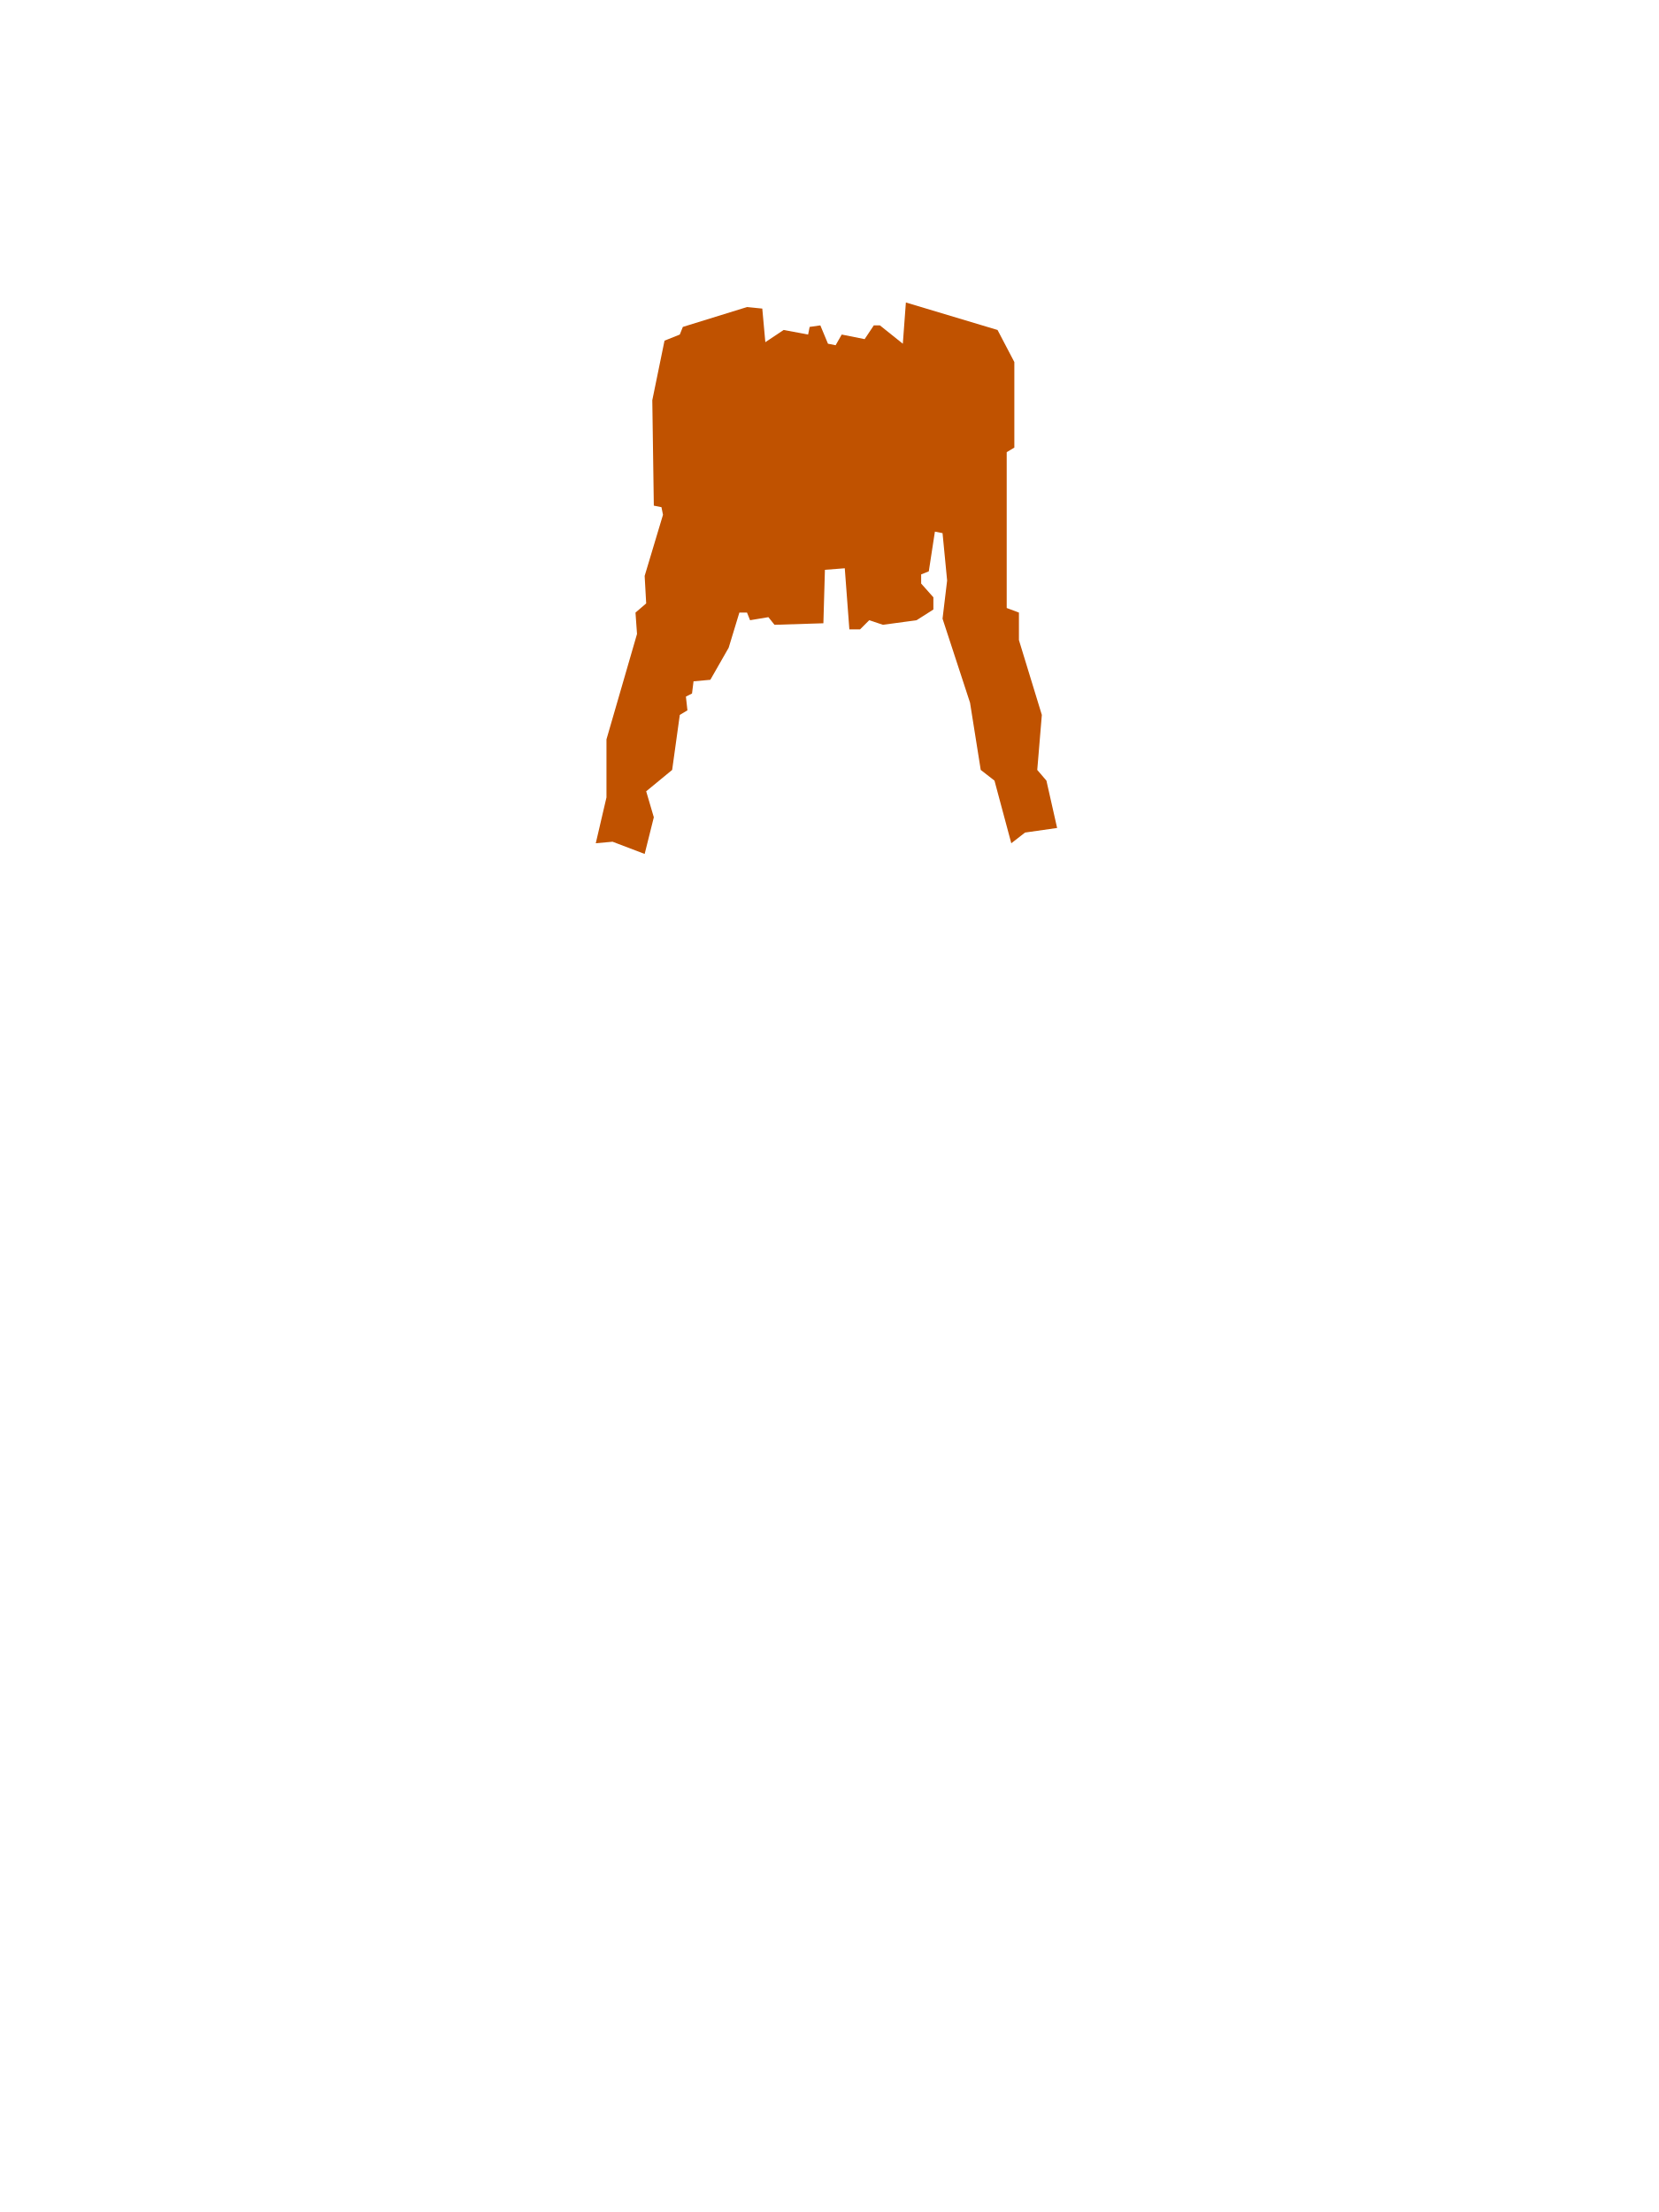
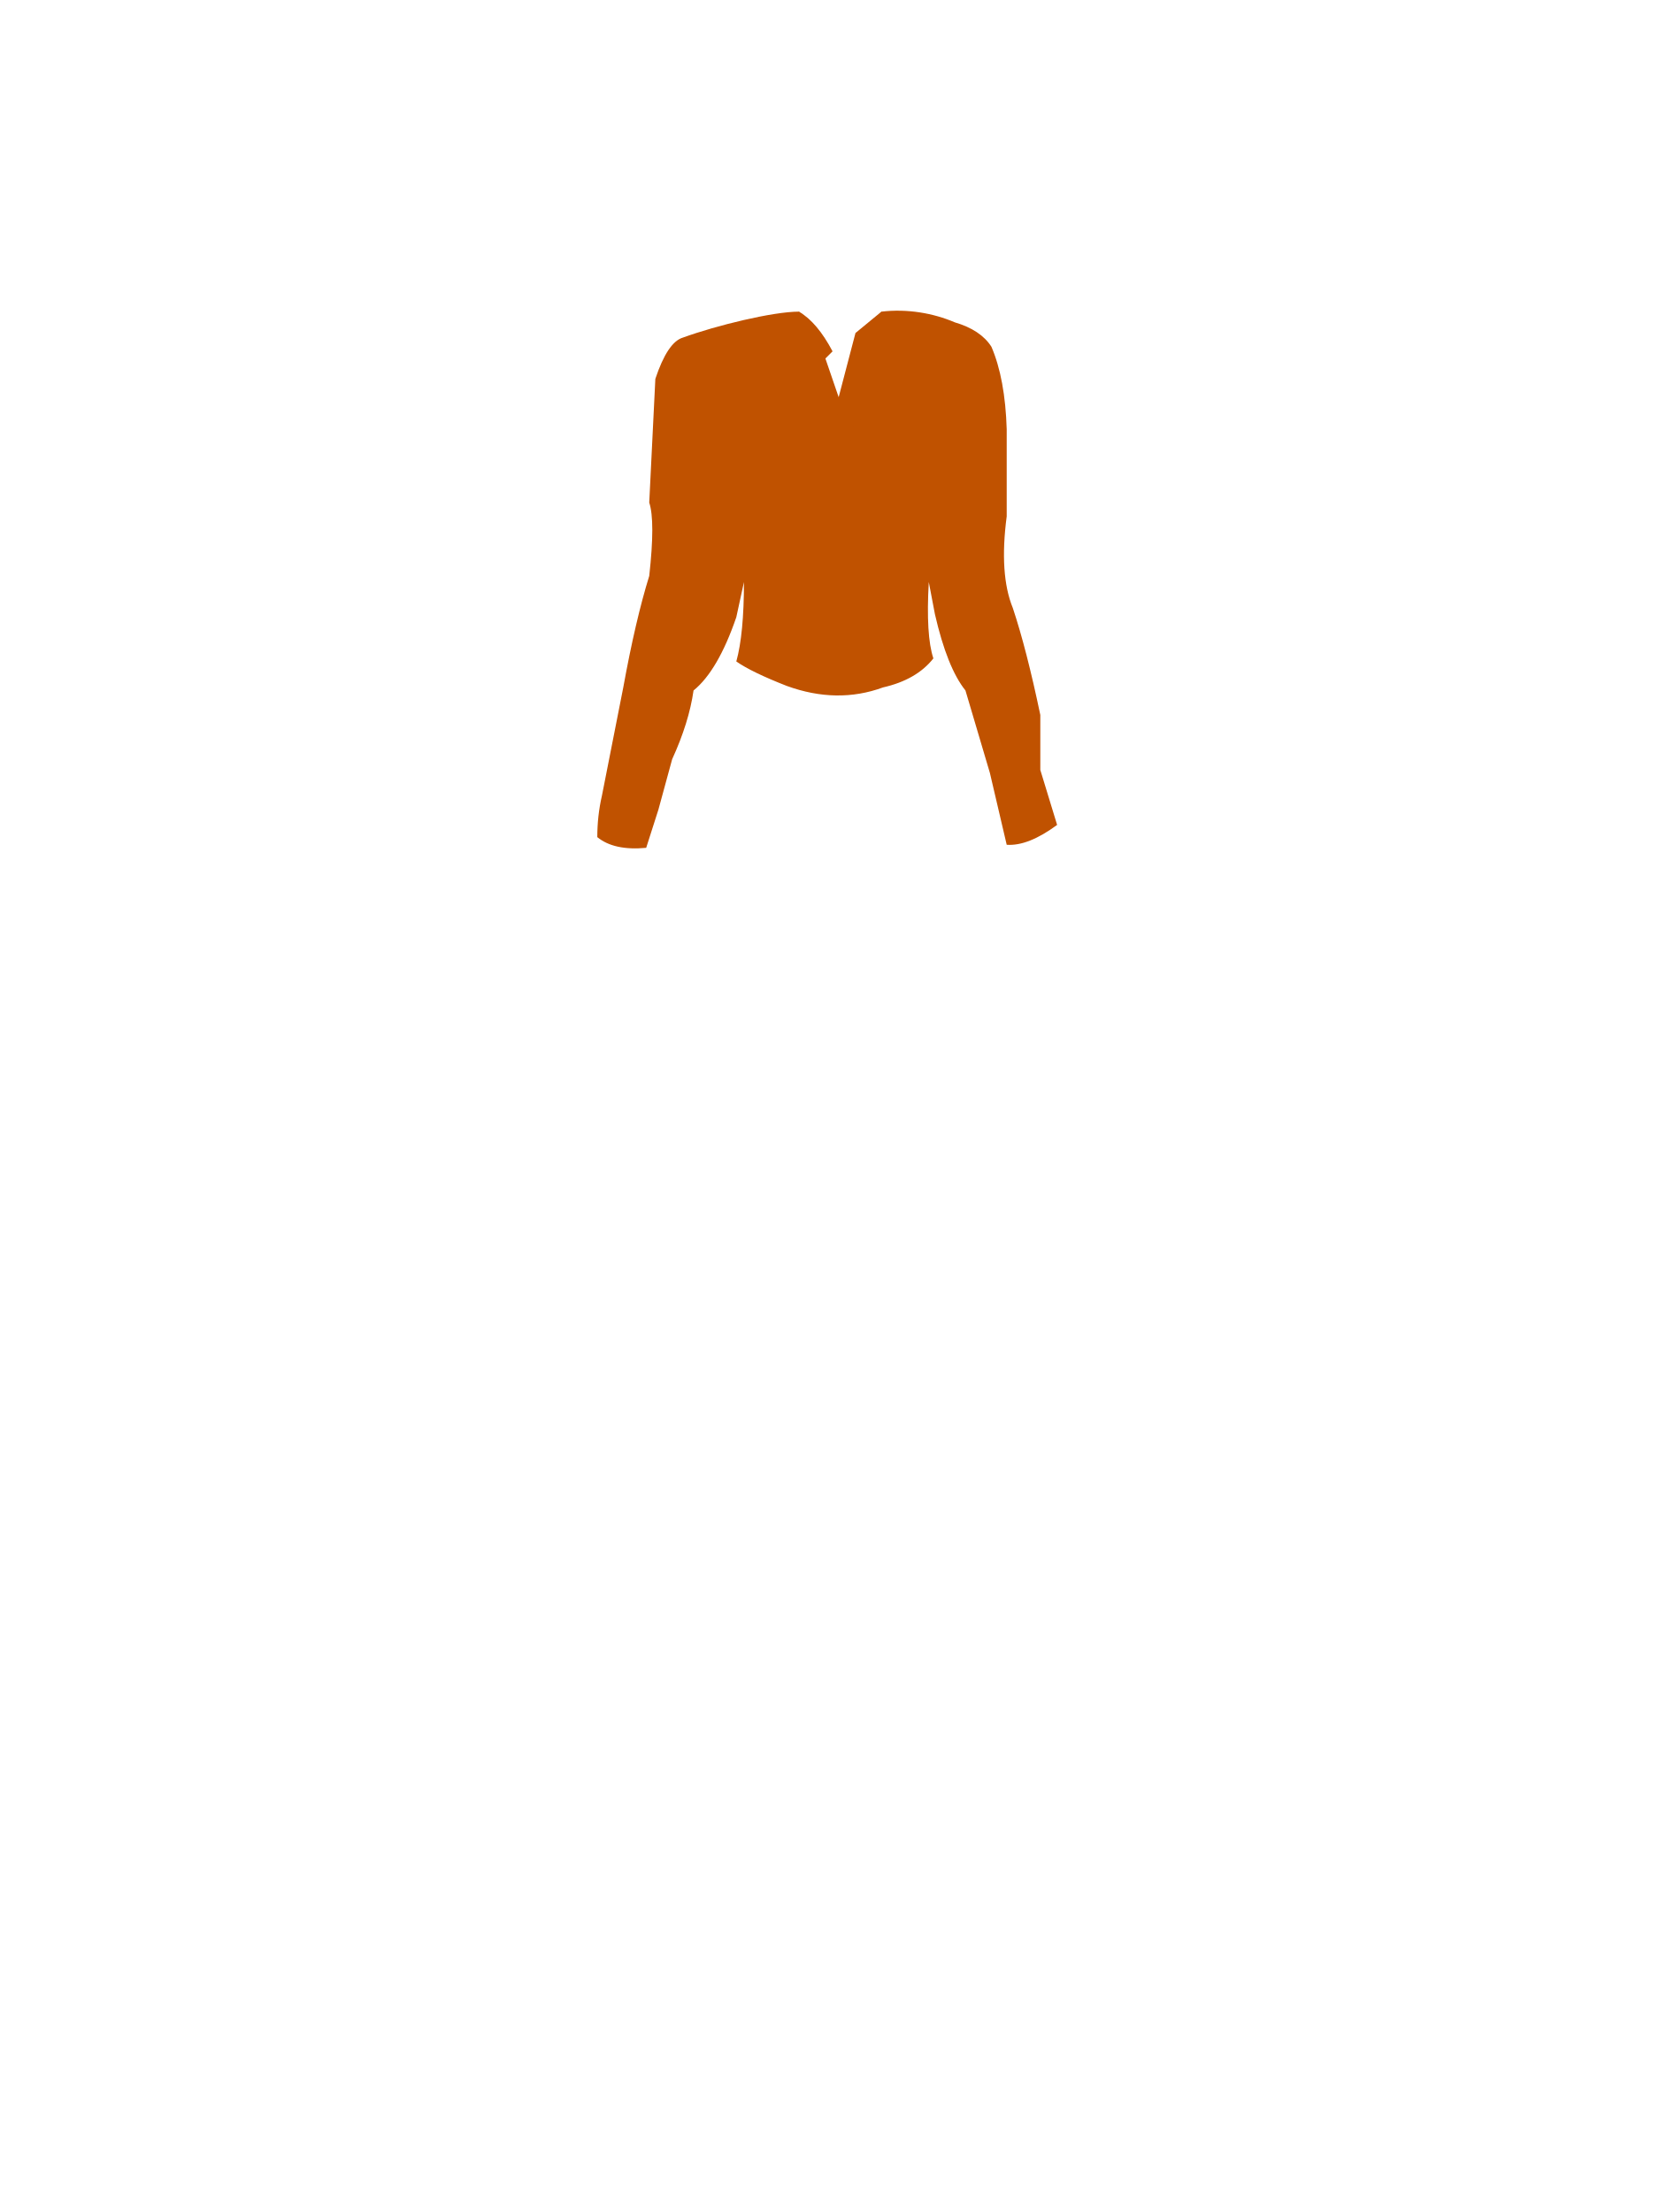
- <svg xmlns="http://www.w3.org/2000/svg" width="1086" height="1448" viewBox="0 0 1086 1448">
-   <path d="M653,216 593,198 591,225 576,213 572,213 566,222 551,219 547,226 542,225 537,213 530,214 529,219 513,216 501,224 499,202 489,201 447,214 445,219 435,223 427,262 428,331 433,332 434,337 422,377 423,395 416,401 417,415 397,484 397,522 390,552 401,551 422,559 428,535 423,518 440,504 445,468 450,465 449,456 453,454 454,446 465,445 477,424 484,401 489,401 491,406 503,404 507,409 539,408 540,373 553,372 556,412 563,412 569,406 578,409 600,406 611,399 611,391 603,382 603,376 608,374 612,348 617,349 620,380 617,405 635,460 642,504 651,511 662,552 671,545 692,542 685,511 679,504 682,468 667,419 667,401 659,398 659,296 664,293 664,237Z" fill="#c05200" />
+ <svg xmlns="http://www.w3.org/2000/svg" viewBox="0 0 1086 1448" width="1086" height="1448">
+   <g fill="#c05200">
+     <path d="M523 204  C506 204 469 213 447 221 Q437 224 429 248  L425 329 Q429 341 425 377  Q416 406 408 450 L394 521 Q391 534 391 548  Q402 557 423 555  L431 530 440 497  Q451 473 454 452  Q470 439 482 404  L487 381 Q487 415 482 433  Q492 440 515 449 Q548 461 578 450  Q600 445 611 431  Q606 416 608 381  L612 402 Q620 437 632 452  L648 506 659 553 Q673 554 692 540  L681 504 681 468 Q672 425 663 398  Q654 376 659 338  L659 281 Q658 248 649 227  Q642 216 625 211  C611 205 594 202 577 204  L560 218 549 260 537 225 Z" />
+     <path d="M523 204 Q517 217 514 235 L527 254 L541 269 L557 289 Q543 260 534 241 L545 230 Q535 211 523 204 Z" />
+     <path d="M577 204 Q583 217 590 237 L575 255 L560 273 L557 289 Q571 258 581 242 L569 228 Q572 213 577 204 Z" />
+   </g>
</svg>
